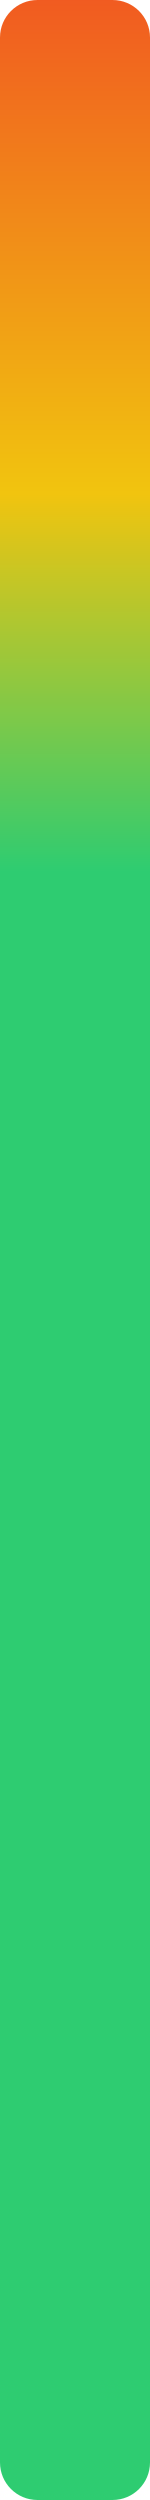
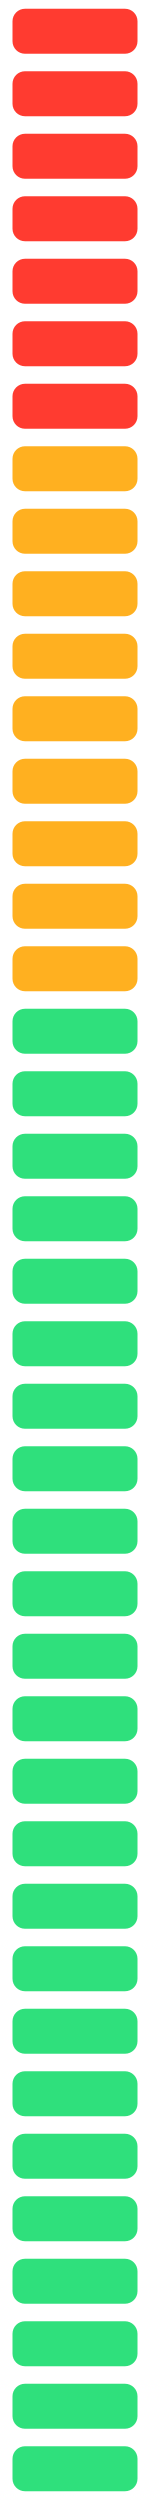
<svg xmlns="http://www.w3.org/2000/svg" width="12" height="200" viewBox="0 0 12 200">
-   <defs>
-     <linearGradient id="level" x1="0" y1="1" x2="0" y2="0">
-       <stop offset="0" stop-color="#2ecc71" />
-       <stop offset="0.65" stop-color="#2ecc71" />
-       <stop offset="0.8" stop-color="#f1c40f" />
-       <stop offset="1" stop-color="#f15921" />
-     </linearGradient>
-   </defs>
-   <rect width="12" height="200" rx="3" fill="url(#level)" />
+   <rect x="1" y="195.7" width="10" height="3.6" rx="1" fill="#2fe07c" />
+   <rect x="1" y="190.7" width="10" height="3.6" rx="1" fill="#2fe07c" />
+   <rect x="1" y="185.7" width="10" height="3.6" rx="1" fill="#2fe07c" />
+   <rect x="1" y="180.7" width="10" height="3.6" rx="1" fill="#2fe07c" />
+   <rect x="1" y="175.7" width="10" height="3.6" rx="1" fill="#2fe07c" />
+   <rect x="1" y="170.7" width="10" height="3.6" rx="1" fill="#2fe07c" />
+   <rect x="1" y="165.7" width="10" height="3.6" rx="1" fill="#2fe07c" />
+   <rect x="1" y="160.7" width="10" height="3.6" rx="1" fill="#2fe07c" />
+   <rect x="1" y="155.7" width="10" height="3.6" rx="1" fill="#2fe07c" />
+   <rect x="1" y="150.7" width="10" height="3.6" rx="1" fill="#2fe07c" />
+   <rect x="1" y="145.7" width="10" height="3.6" rx="1" fill="#2fe07c" />
+   <rect x="1" y="140.7" width="10" height="3.6" rx="1" fill="#2fe07c" />
+   <rect x="1" y="135.7" width="10" height="3.6" rx="1" fill="#2fe07c" />
+   <rect x="1" y="130.7" width="10" height="3.6" rx="1" fill="#2fe07c" />
+   <rect x="1" y="125.7" width="10" height="3.6" rx="1" fill="#2fe07c" />
+   <rect x="1" y="120.7" width="10" height="3.6" rx="1" fill="#2fe07c" />
+   <rect x="1" y="115.7" width="10" height="3.6" rx="1" fill="#2fe07c" />
+   <rect x="1" y="110.7" width="10" height="3.6" rx="1" fill="#2fe07c" />
+   <rect x="1" y="105.7" width="10" height="3.6" rx="1" fill="#2fe07c" />
+   <rect x="1" y="100.7" width="10" height="3.6" rx="1" fill="#2fe07c" />
+   <rect x="1" y="95.7" width="10" height="3.6" rx="1" fill="#2fe07c" />
+   <rect x="1" y="90.7" width="10" height="3.6" rx="1" fill="#2fe07c" />
+   <rect x="1" y="85.7" width="10" height="3.6" rx="1" fill="#2fe07c" />
+   <rect x="1" y="80.7" width="10" height="3.6" rx="1" fill="#2fe07c" />
+   <rect x="1" y="75.7" width="10" height="3.6" rx="1" fill="#ffb020" />
+   <rect x="1" y="70.7" width="10" height="3.6" rx="1" fill="#ffb020" />
+   <rect x="1" y="65.7" width="10" height="3.6" rx="1" fill="#ffb020" />
+   <rect x="1" y="60.7" width="10" height="3.6" rx="1" fill="#ffb020" />
+   <rect x="1" y="55.7" width="10" height="3.6" rx="1" fill="#ffb020" />
+   <rect x="1" y="50.7" width="10" height="3.6" rx="1" fill="#ffb020" />
+   <rect x="1" y="45.7" width="10" height="3.6" rx="1" fill="#ffb020" />
+   <rect x="1" y="40.7" width="10" height="3.6" rx="1" fill="#ffb020" />
+   <rect x="1" y="35.7" width="10" height="3.6" rx="1" fill="#ffb020" />
+   <rect x="1" y="30.7" width="10" height="3.6" rx="1" fill="#ff3b30" />
+   <rect x="1" y="25.7" width="10" height="3.6" rx="1" fill="#ff3b30" />
+   <rect x="1" y="20.7" width="10" height="3.6" rx="1" fill="#ff3b30" />
+   <rect x="1" y="15.7" width="10" height="3.6" rx="1" fill="#ff3b30" />
+   <rect x="1" y="10.7" width="10" height="3.6" rx="1" fill="#ff3b30" />
+   <rect x="1" y="5.7" width="10" height="3.6" rx="1" fill="#ff3b30" />
+   <rect x="1" y="0.7" width="10" height="3.6" rx="1" fill="#ff3b30" />
</svg>
